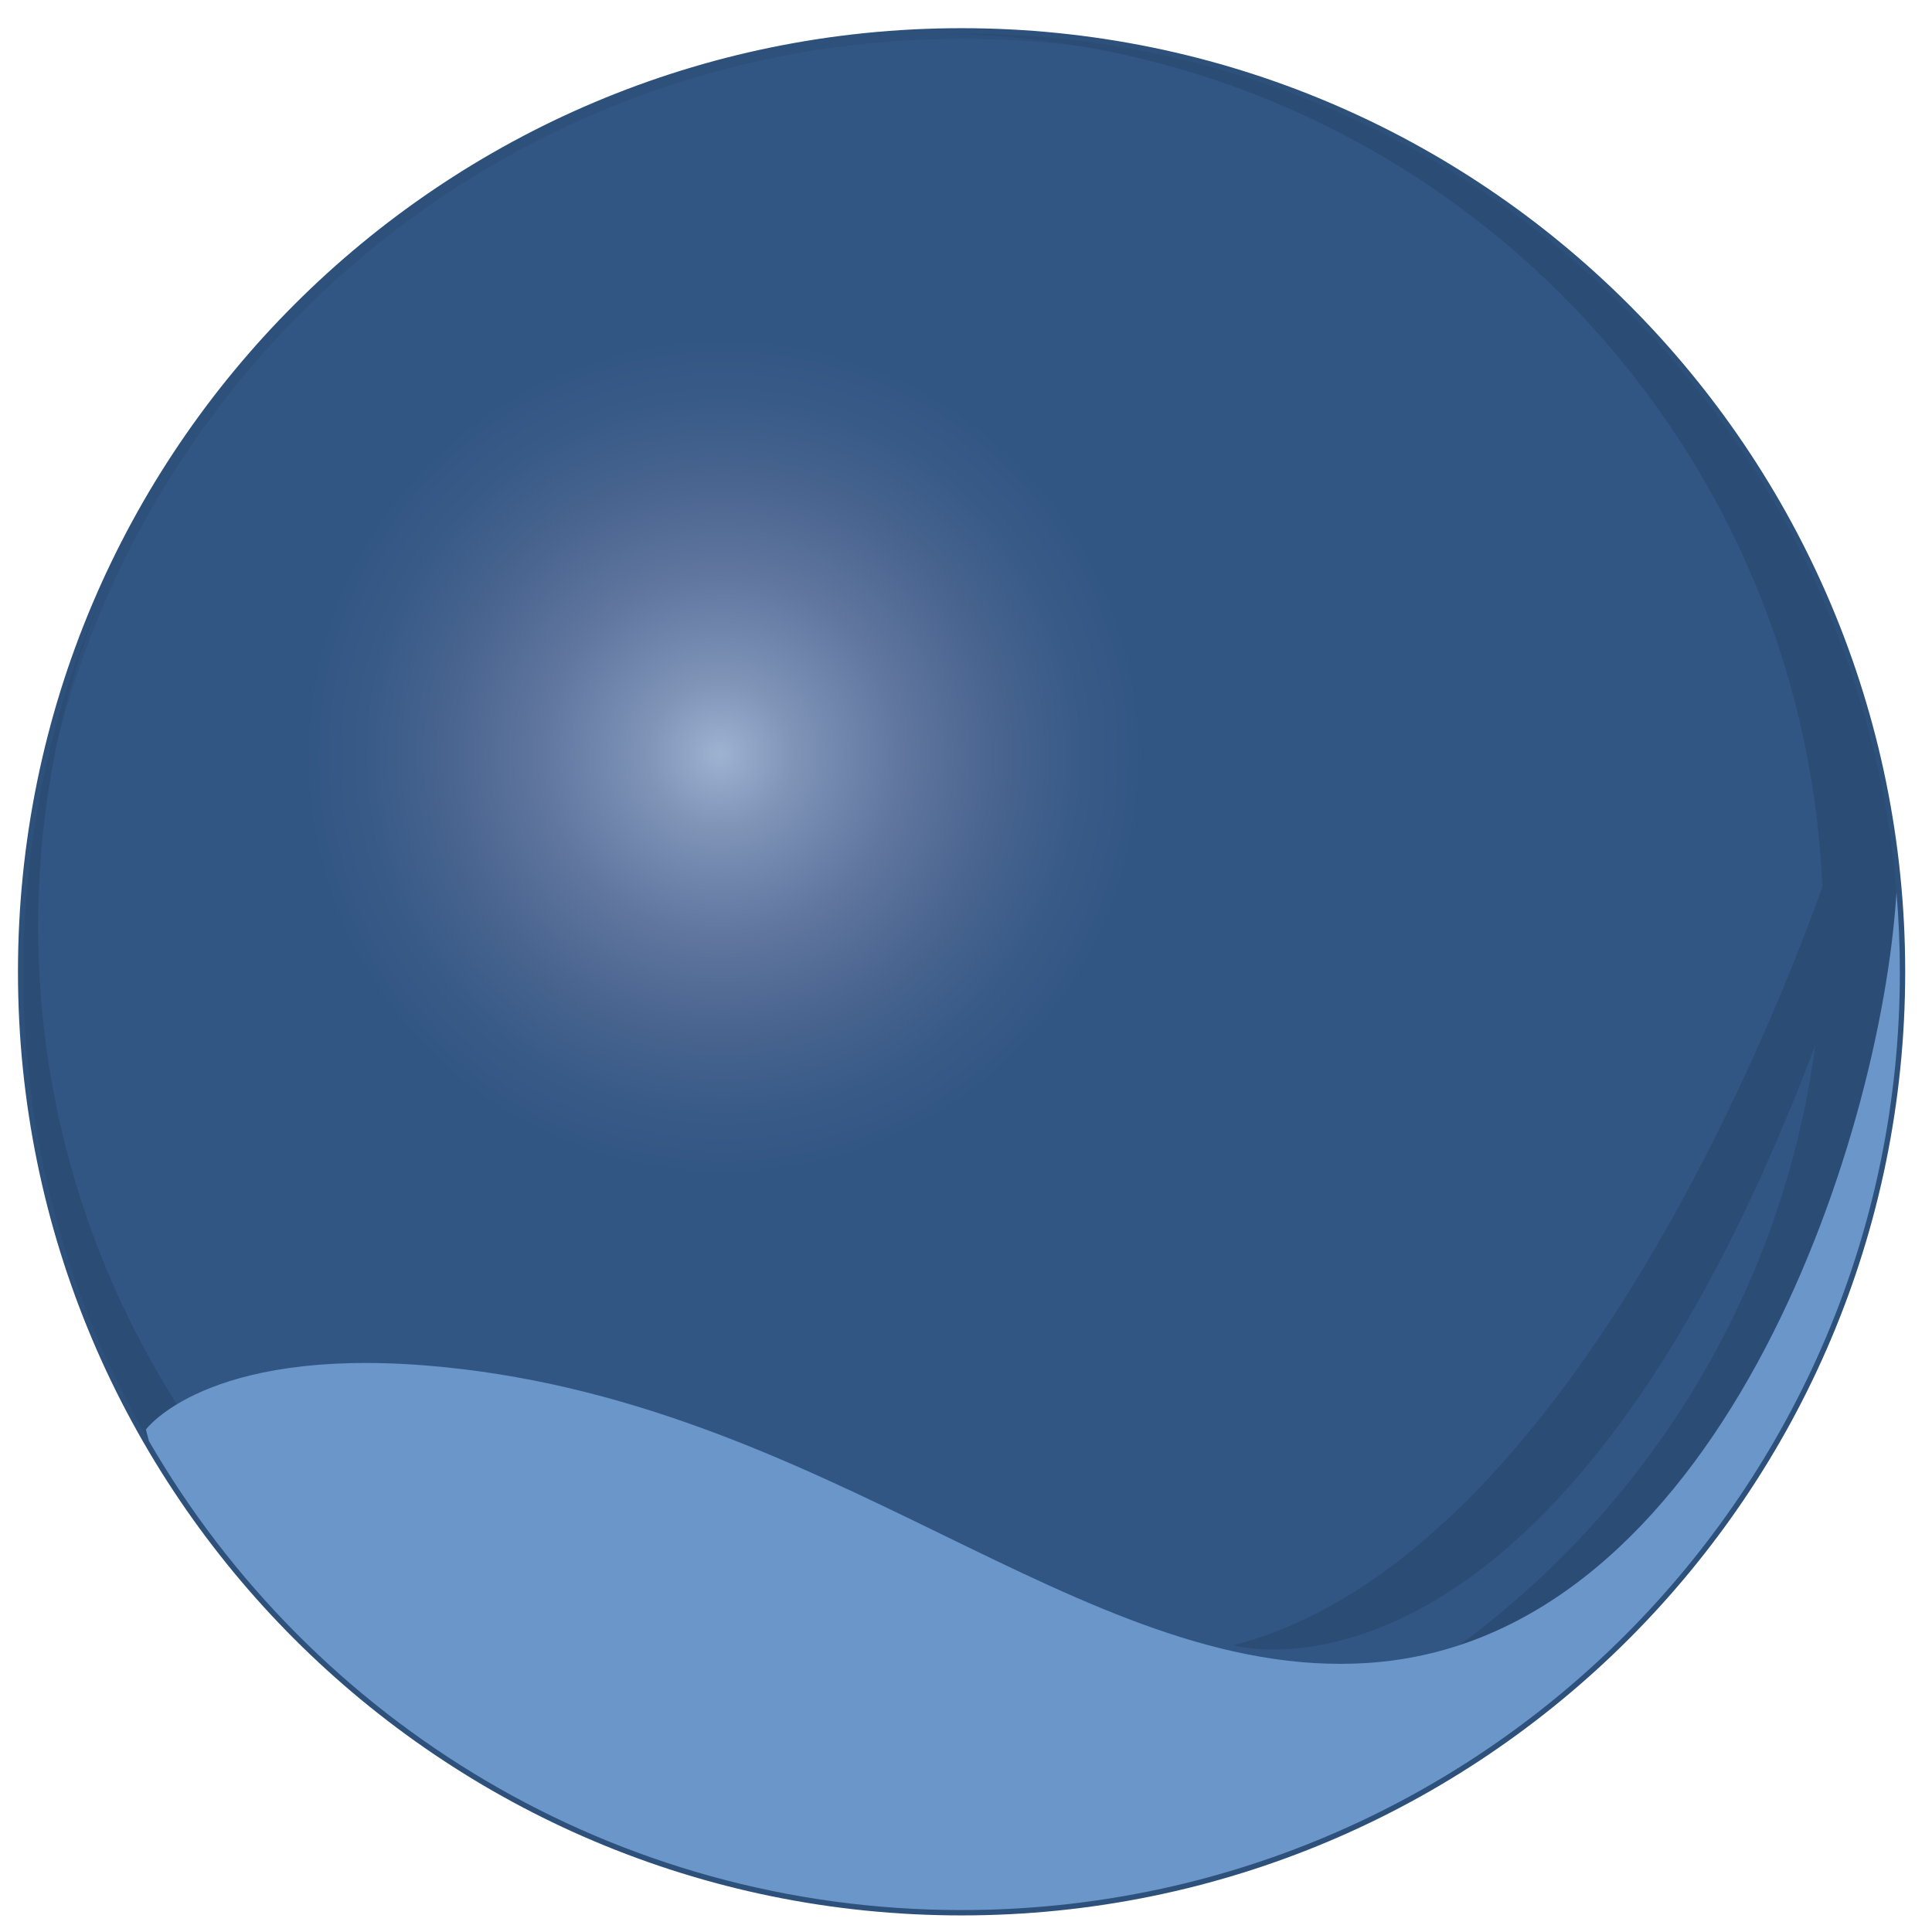
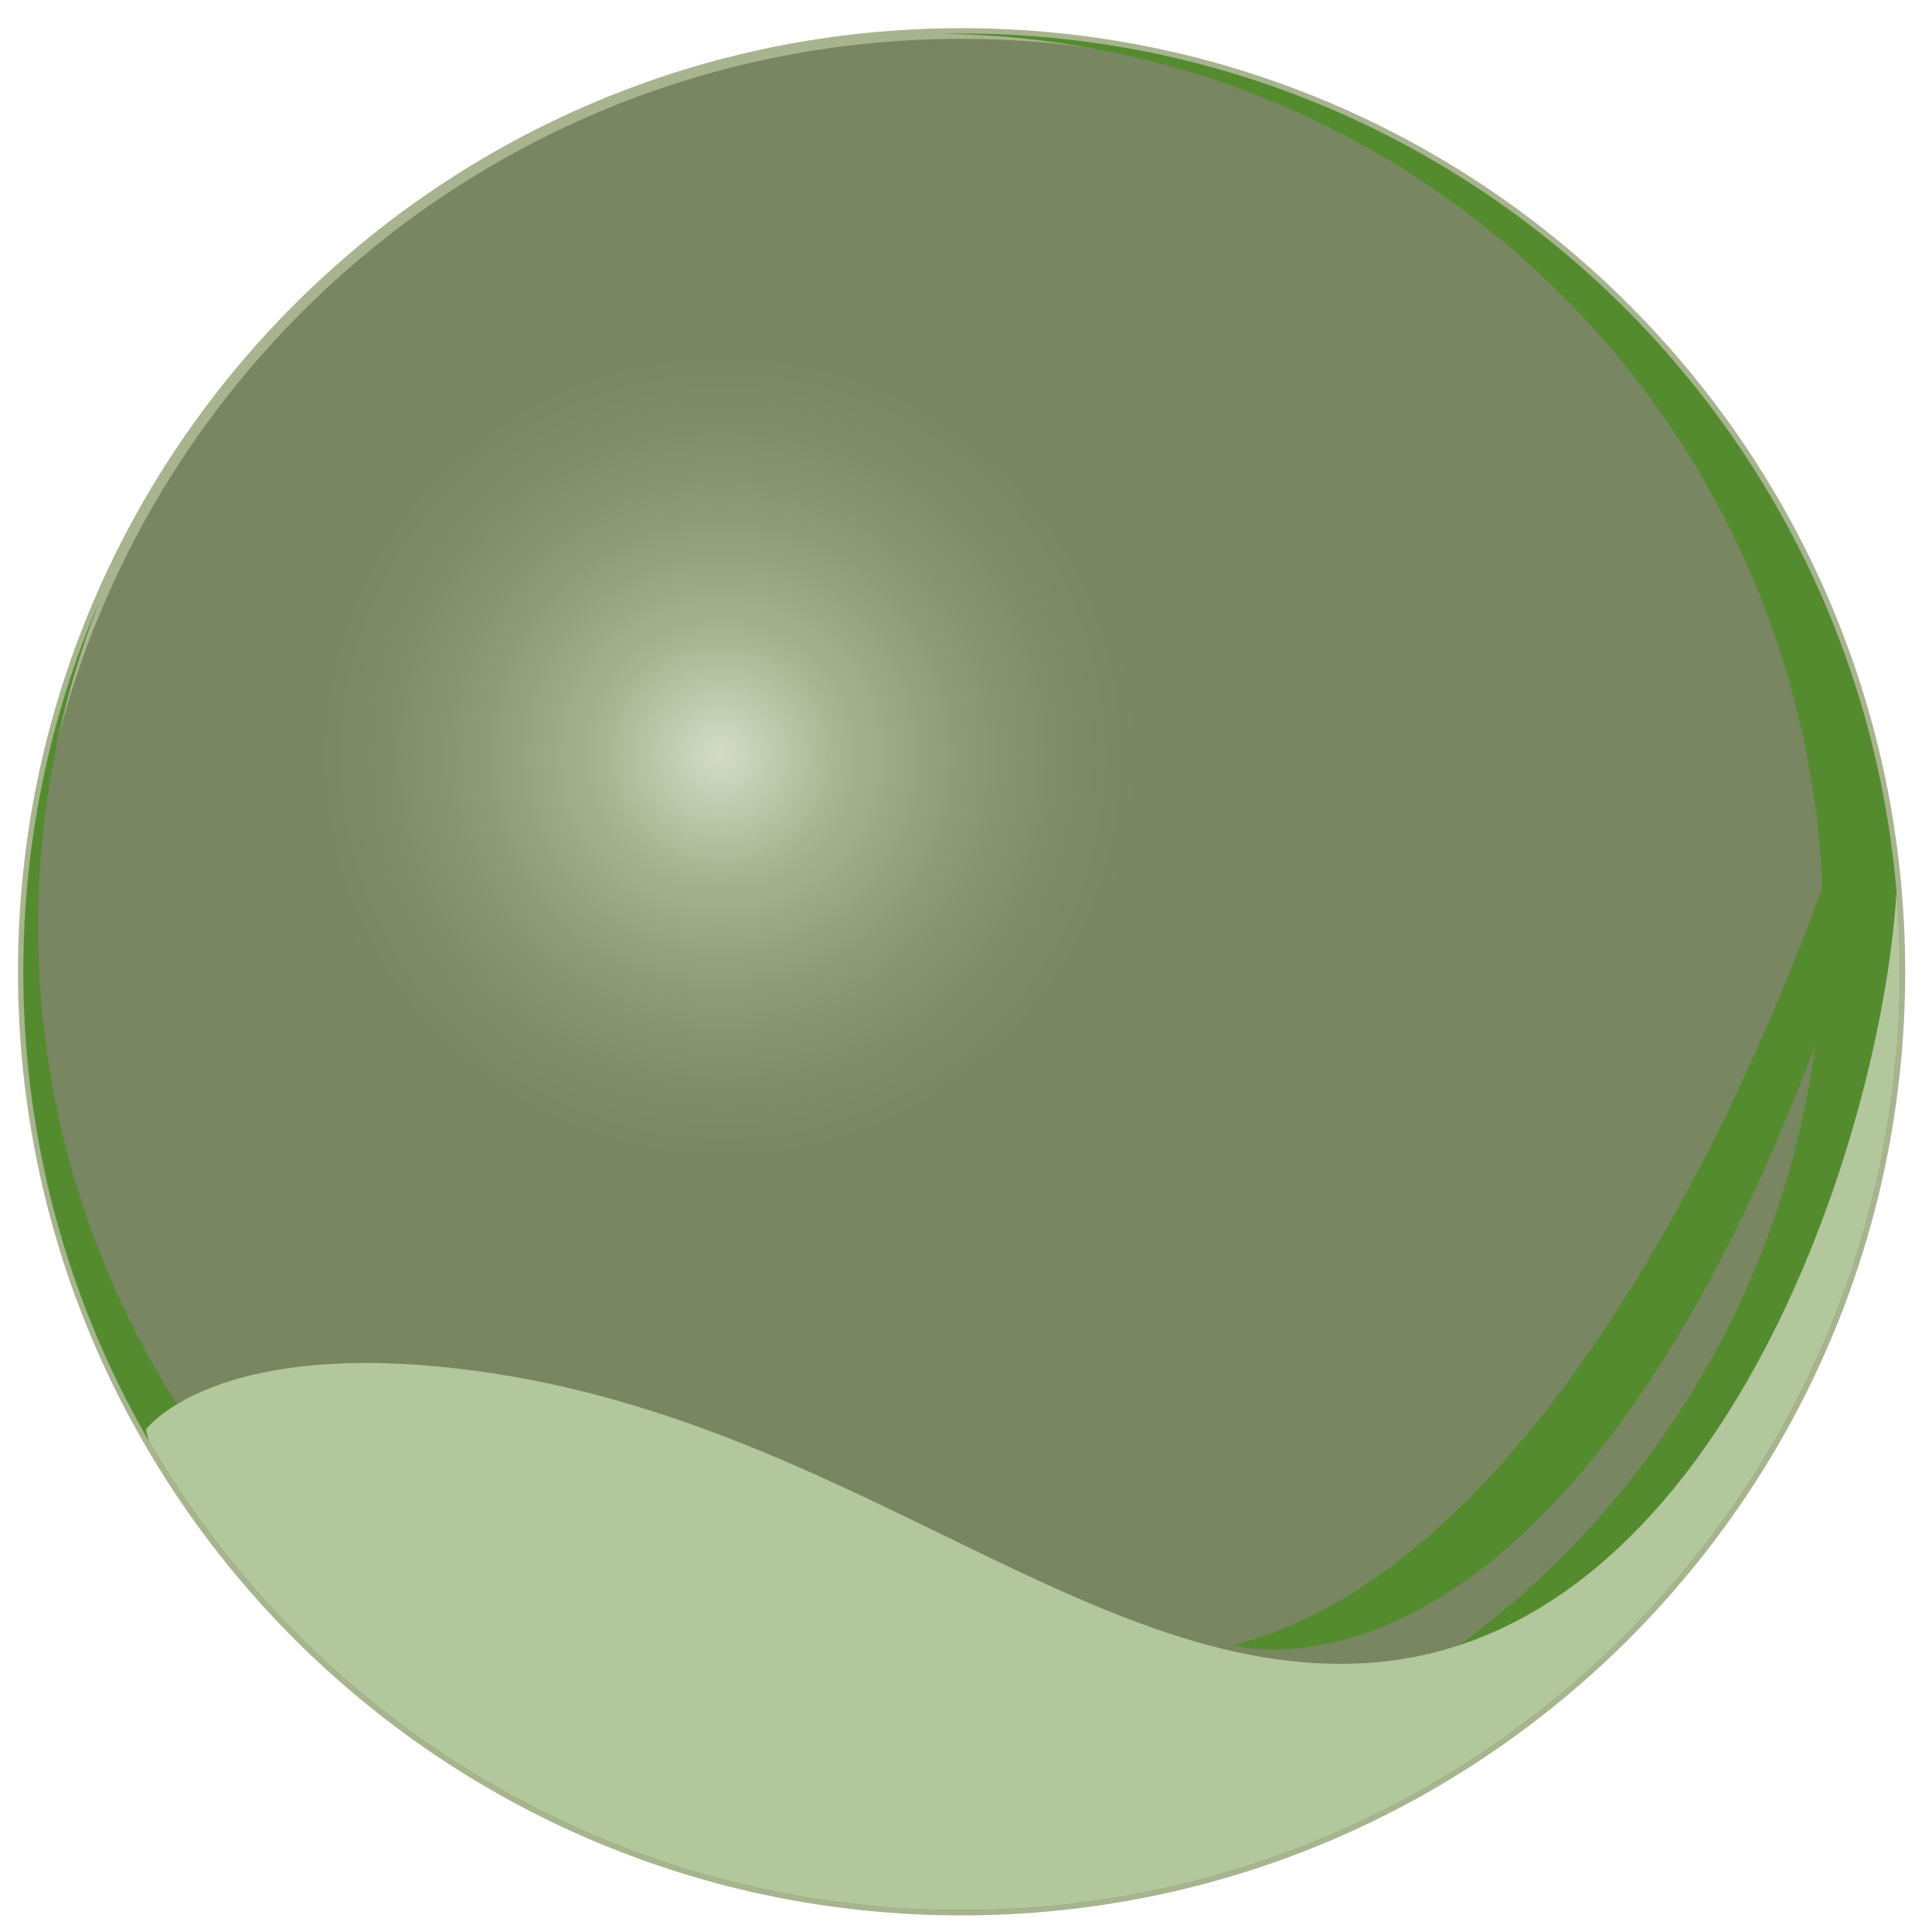
<svg xmlns="http://www.w3.org/2000/svg" version="1.1" x="0px" y="0px" width="181px" height="181px" viewBox="-1.683 -2.64 181 181">
  <defs>
</defs>
  <radialGradient id="SVGID_1_" cx="66.106" cy="68.25" r="40.02" fx="65.749" fy="68.018" gradientUnits="userSpaceOnUse">
-     <stop offset="0" style="stop-color:#9EB2D2" />
-     <stop offset="0.171" style="stop-color:#8094B8" />
-     <stop offset="0.422" style="stop-color:#60769F" />
-     <stop offset="0.65" style="stop-color:#48648F" />
-     <stop offset="0.844" style="stop-color:#385A87" />
-     <stop offset="0.982" style="stop-color:#325684" />
+     <stop offset="0" style="stop-color:#D4DCC9" />
+     <stop offset="0.284" style="stop-color:#A7B48F" />
+     <stop offset="0.568" style="stop-color:#8C9A75" />
+     <stop offset="0.81" style="stop-color:#7D8B66" />
+     <stop offset="0.982" style="stop-color:#788661" />
  </radialGradient>
-   <circle fill="url(#SVGID_1_)" stroke="#2D517A" stroke-miterlimit="10" cx="88.403" cy="88.403" r="87.903" />
-   <path fill="#2B4C75" d="M88.403,0.5c-0.646,0-1.288,0.011-1.93,0.024c45.732,0.52,82.65,37.735,82.65,83.59  c0,46.181-37.436,83.616-83.615,83.616c-46.179,0-83.615-37.435-83.615-83.616c0-10.759,2.055-21.033,5.757-30.48  C3.052,64.299,0.5,76.052,0.5,88.403c0,48.549,39.356,87.903,87.903,87.903c48.548,0,87.903-39.354,87.903-87.903  C176.307,39.856,136.951,0.5,88.403,0.5z" />
-   <path fill="#6A96C9" d="M176.307,88.403c0-2.51-0.111-4.993-0.317-7.449c-1.487,23.744-16.924,70.053-49.513,72.198  c-26.987,1.776-50.599-24.87-88.332-27.872c-20.588-1.638-26.157,6.003-26.157,6.003s0.086,0.385,0.279,1.079  c15.2,26.27,43.604,43.944,76.137,43.944C136.951,176.307,176.307,136.952,176.307,88.403z" />
-   <path fill="#2B4C75" d="M169.992,77.715c0,0-20.842,64.608-56.11,73.779c0,0,30.505,8.99,55.185-58.038L169.992,77.715z" />
+   <circle fill="url(#SVGID_1_)" stroke="#A7B48F" stroke-miterlimit="10" cx="88.403" cy="88.403" r="87.903" />
+   <path fill="#558B2F" d="M88.403,0.5c-0.646,0-1.288,0.011-1.93,0.024c45.732,0.52,82.65,37.735,82.65,83.59  c0,46.181-37.436,83.616-83.615,83.616c-46.179,0-83.615-37.435-83.615-83.616c0-10.759,2.055-21.033,5.757-30.48  C3.052,64.299,0.5,76.052,0.5,88.403c0,48.549,39.356,87.903,87.903,87.903c48.548,0,87.903-39.354,87.903-87.903  C176.307,39.856,136.951,0.5,88.403,0.5z" />
+   <path fill="#B2C79C" d="M176.307,88.403c0-2.51-0.111-4.993-0.317-7.449c-1.487,23.744-16.924,70.053-49.513,72.198  c-26.987,1.776-50.599-24.87-88.332-27.872c-20.588-1.638-26.157,6.003-26.157,6.003s0.086,0.385,0.279,1.079  c15.2,26.27,43.604,43.944,76.137,43.944C136.951,176.307,176.307,136.952,176.307,88.403z" />
+   <path fill="#558B2F" d="M169.992,77.715c0,0-20.842,64.608-56.11,73.779c0,0,30.505,8.99,55.185-58.038L169.992,77.715z" />
</svg>
